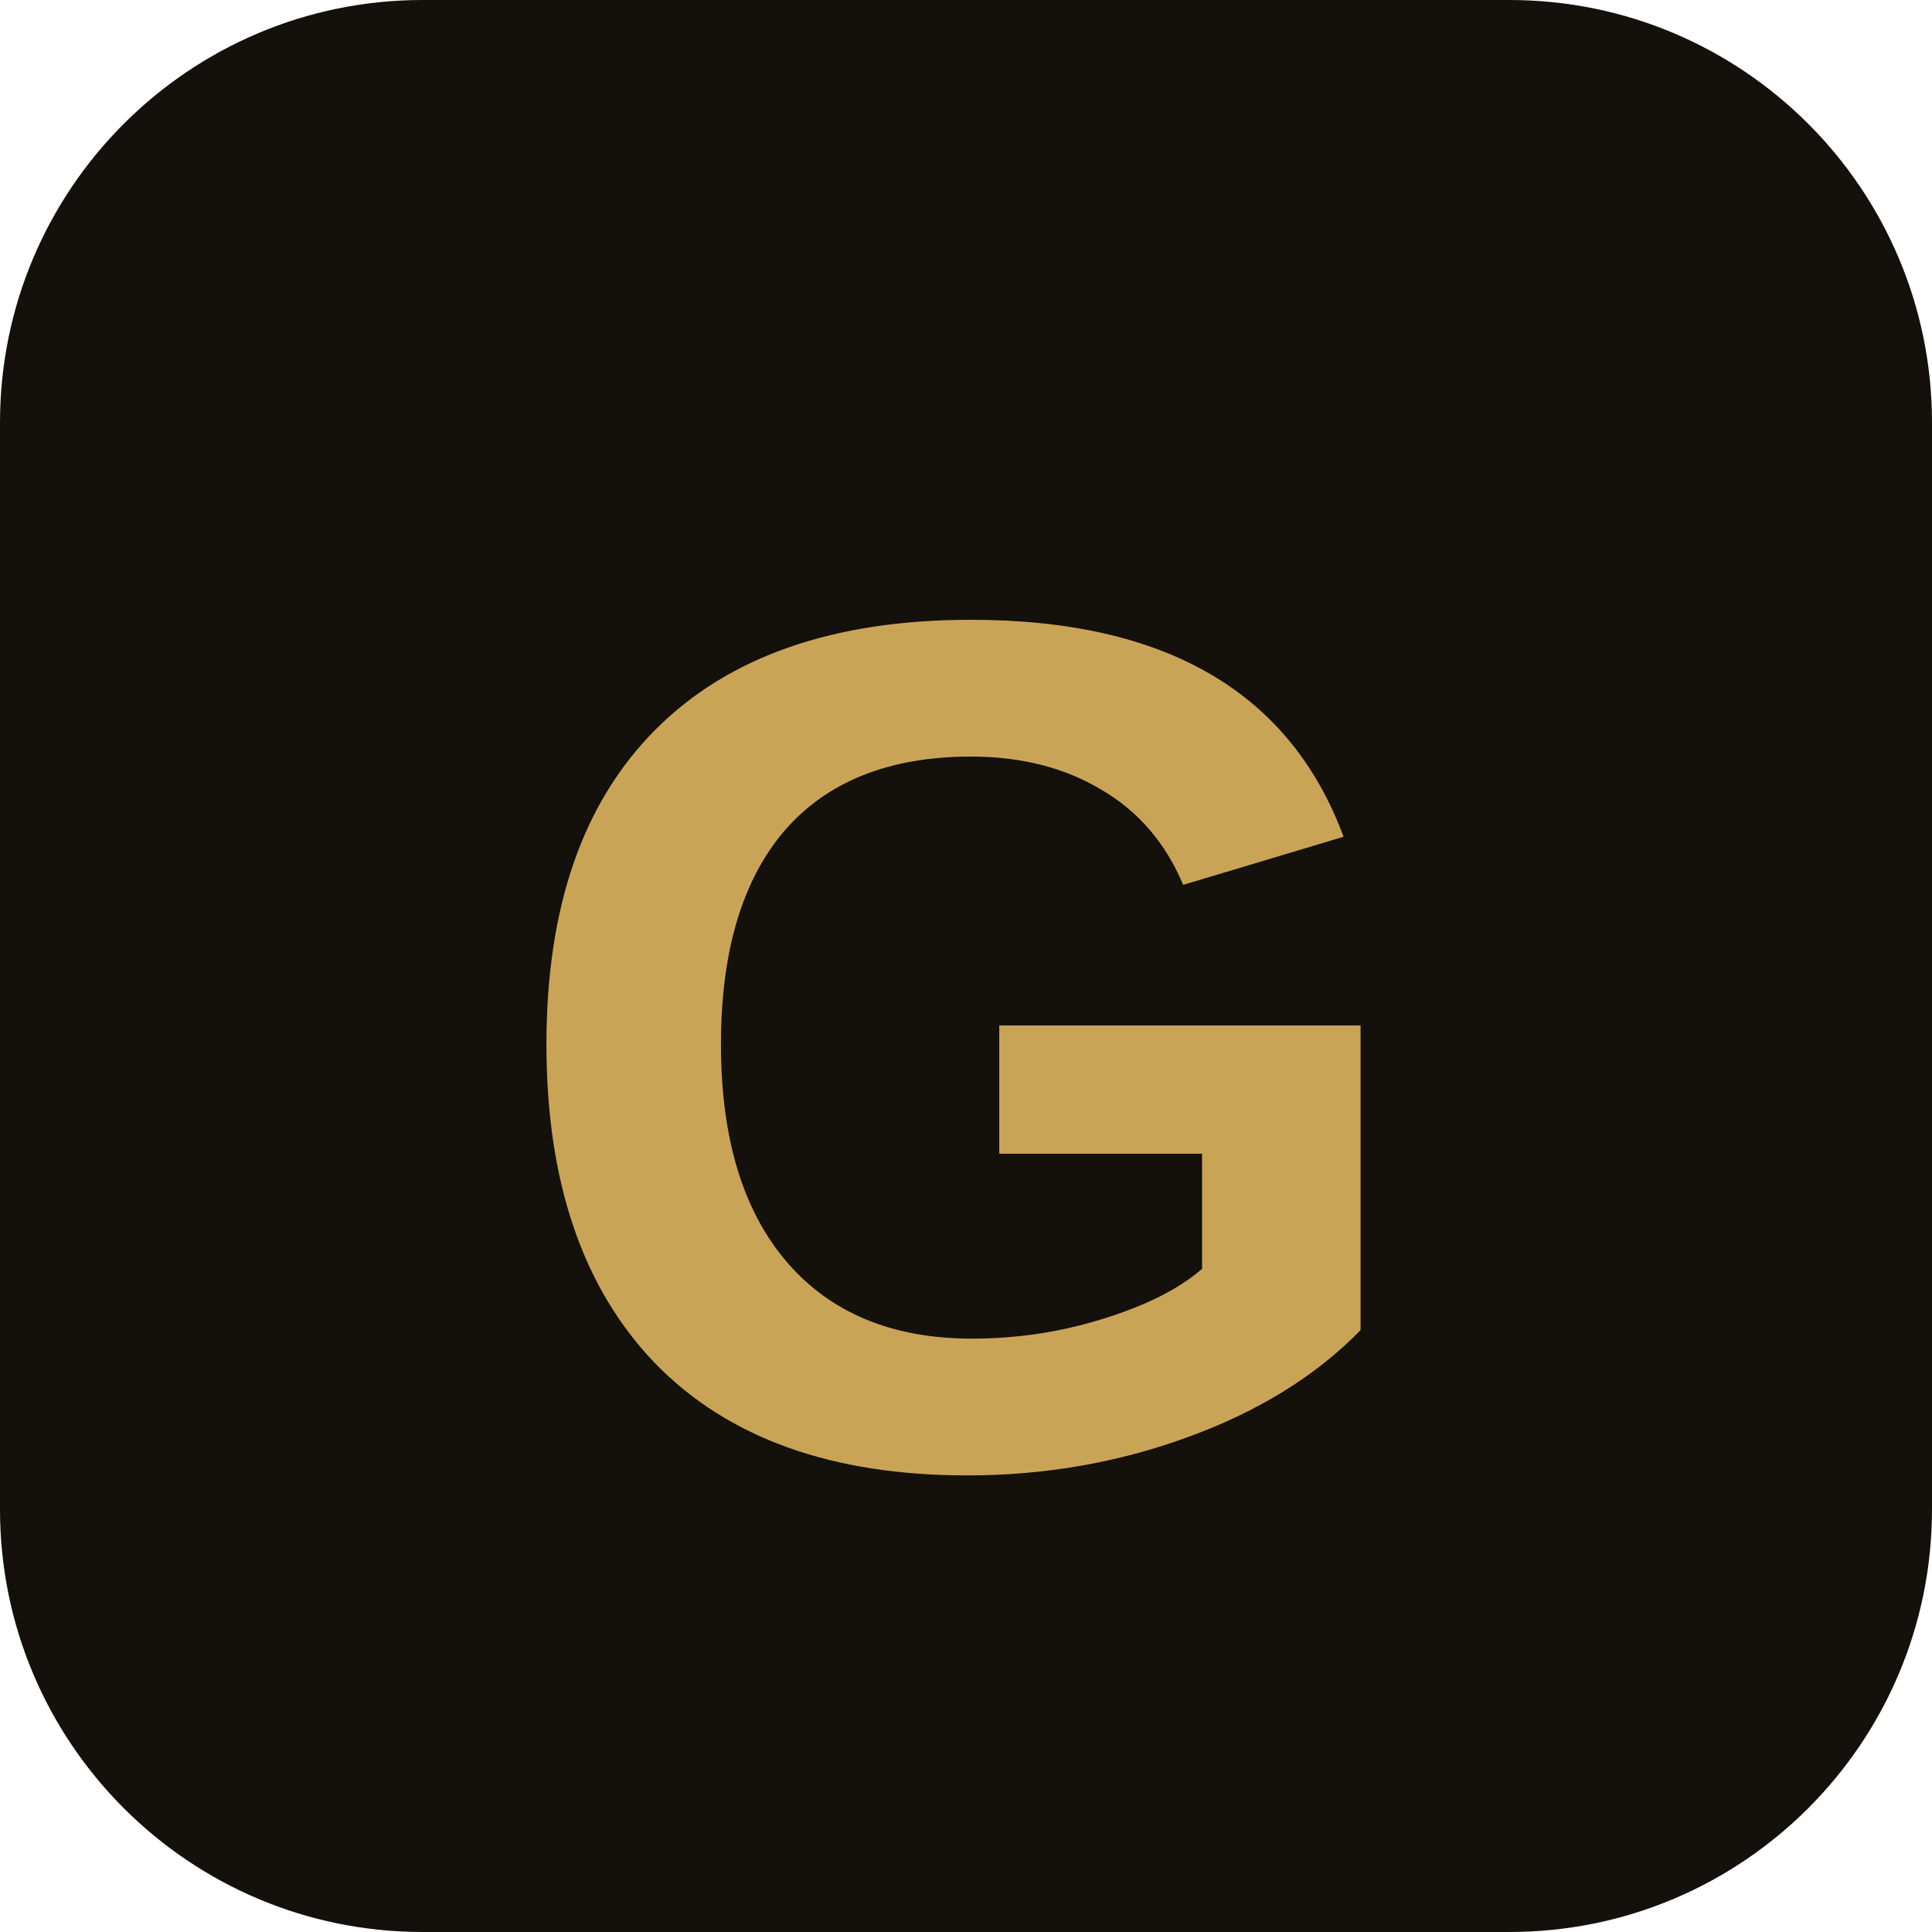
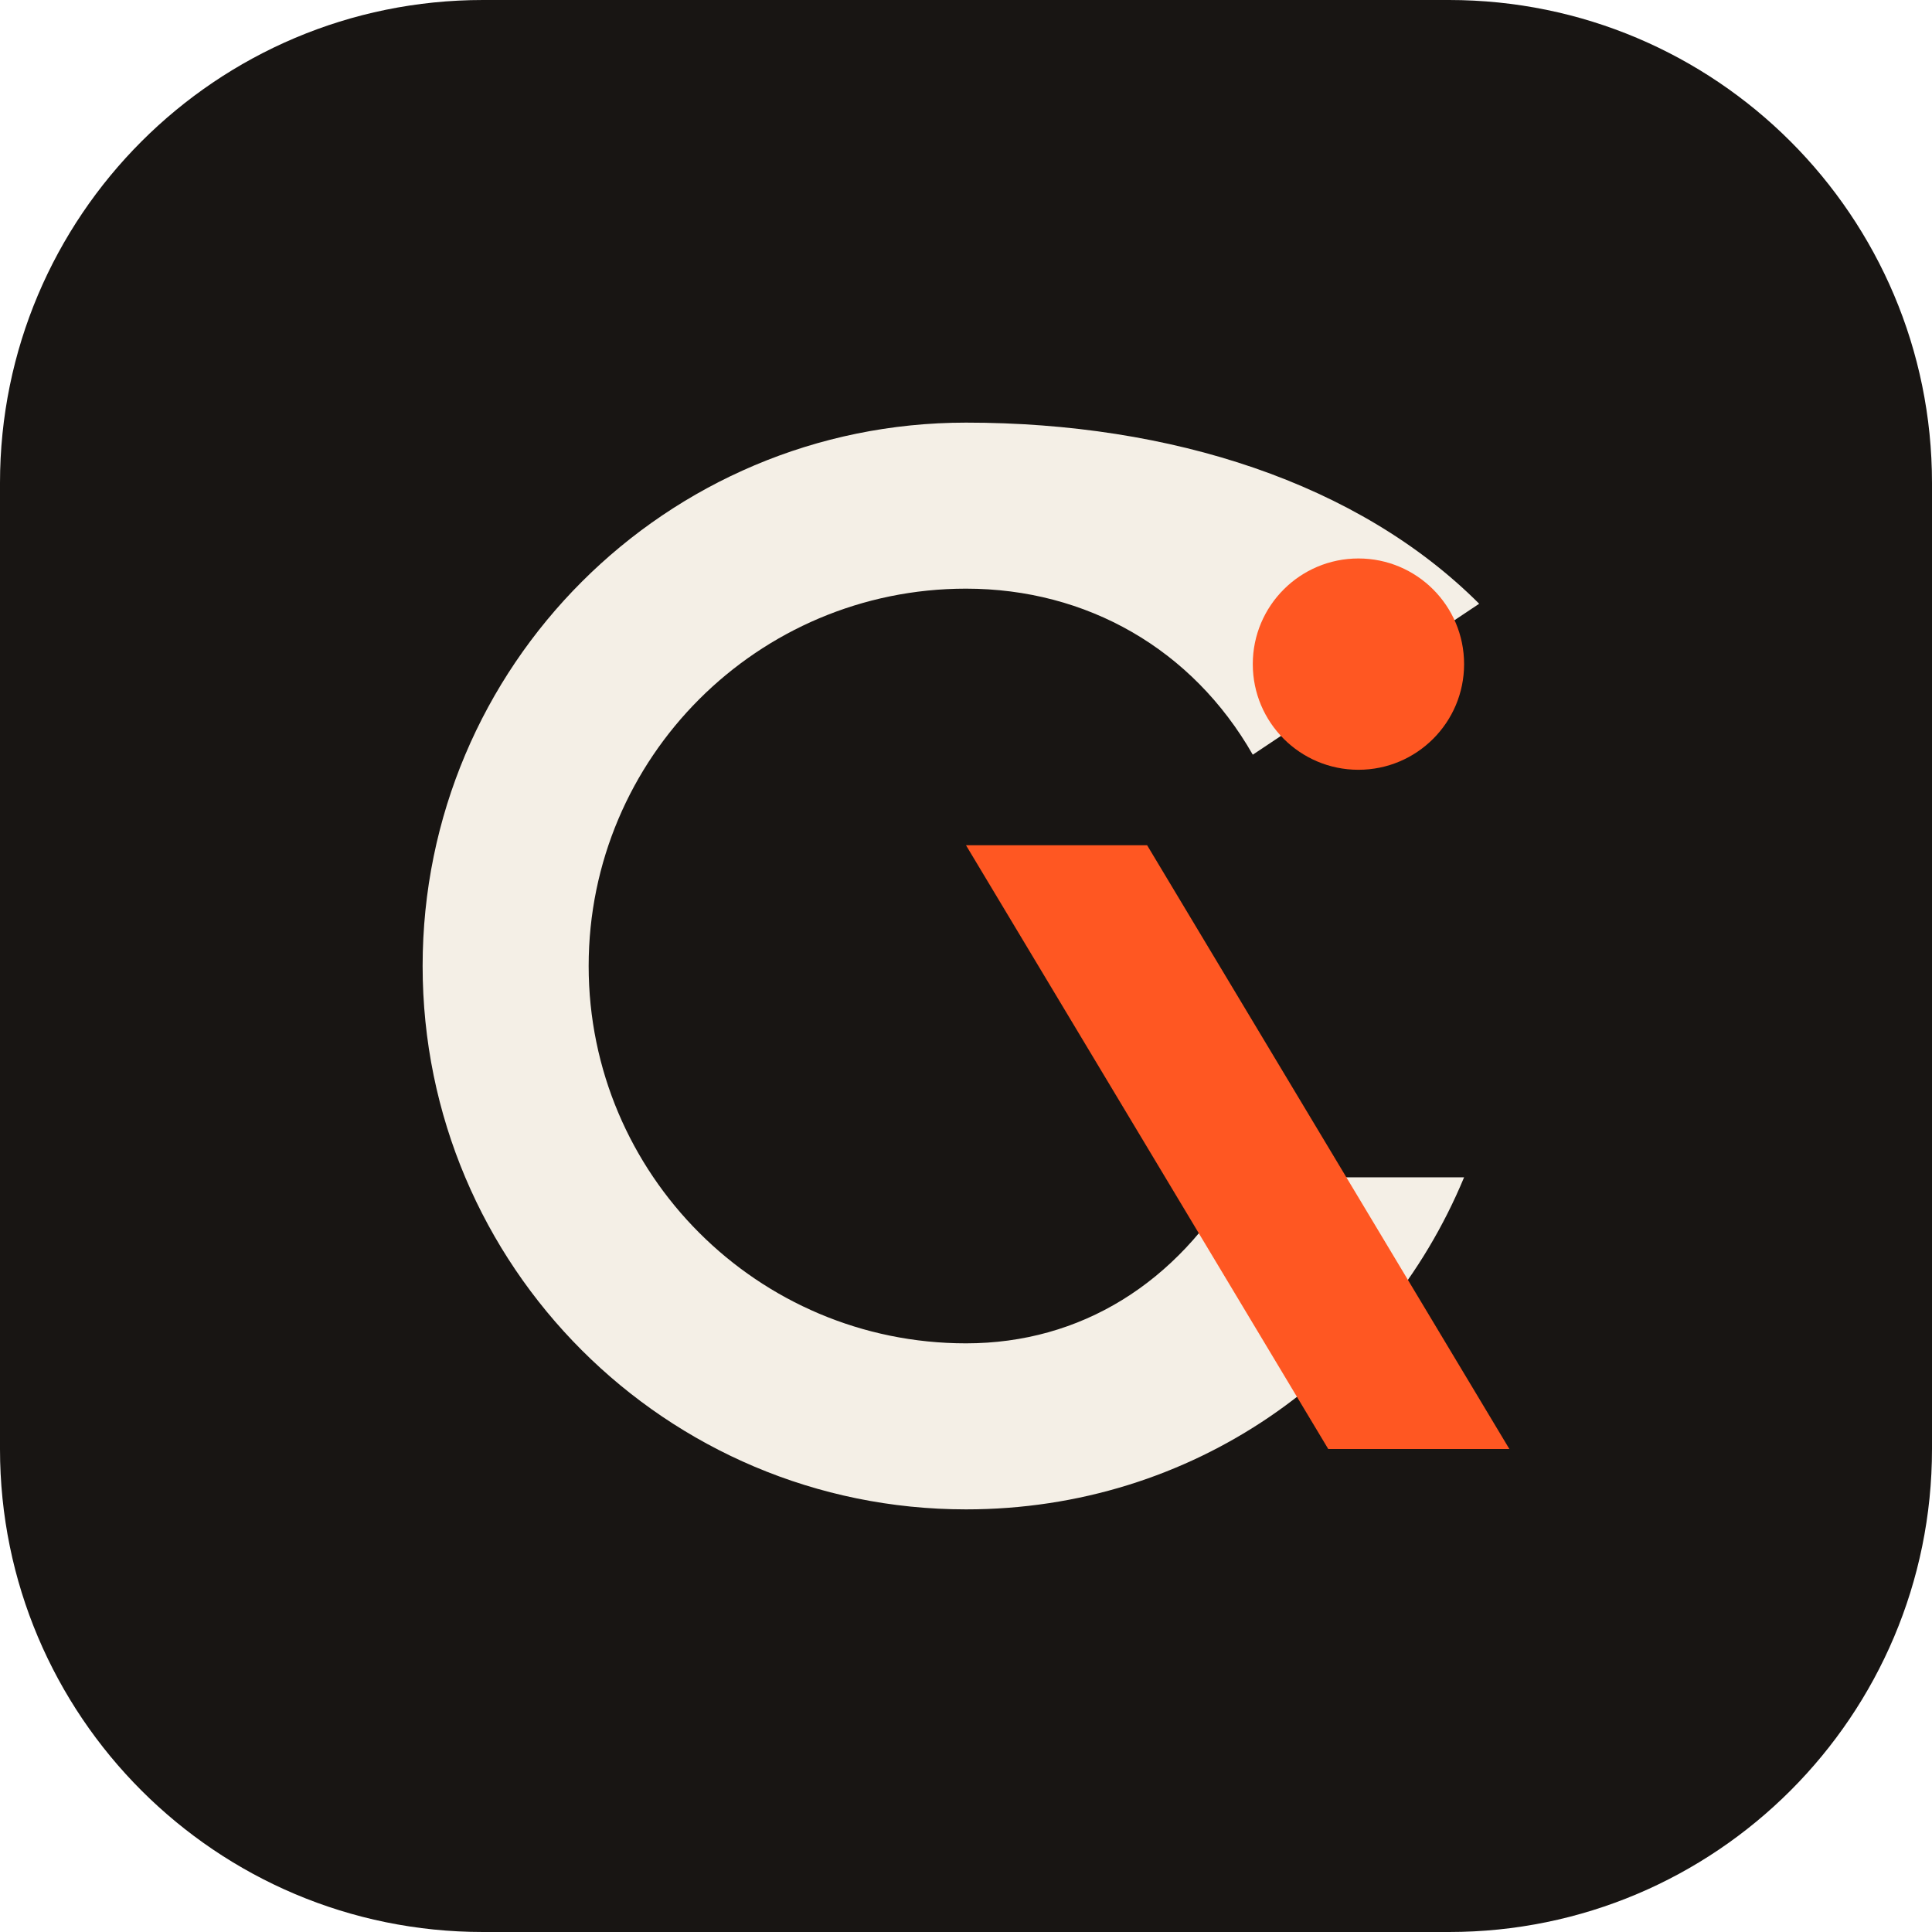
- <svg xmlns="http://www.w3.org/2000/svg" viewBox="0 0 32 32">
-   <rect width="32" height="32" rx="7" fill="#14100b" />
-   <text x="50%" y="58%" dominant-baseline="middle" text-anchor="middle" fill="#caa456" font-family="Arial Black, Arial, sans-serif" font-size="20" font-weight="900" letter-spacing="-0.5">G</text>
+ <svg xmlns="http://www.w3.org/2000/svg" viewBox="0 0 64 64">
+   <rect width="64" height="64" rx="16" fill="#181513" />
+   <path d="M 32 14 C 22.059 14 14 22.059 14 32 C 14 41.941 22.059 50 32 50 C 39.5 50 45.8 45.5 48.5 39 L 41 39 C 39 42.5 35.8 44.5 32 44.5 C 25.1 44.5 19.5 38.9 19.5 32 C 19.5 25.1 25.1 19.5 32 19.5 C 36 19.5 39.5 21.5 41.5 25 L 49 20 C 45 16 38.8 14 32 14 Z" fill="#F4EFE6" />
+   <path d="M 32 28 L 44 48 L 50 48 L 38 28 Z" fill="#FF5722" />
+   <circle cx="45" cy="22" r="3.5" fill="#FF5722" />
</svg>
